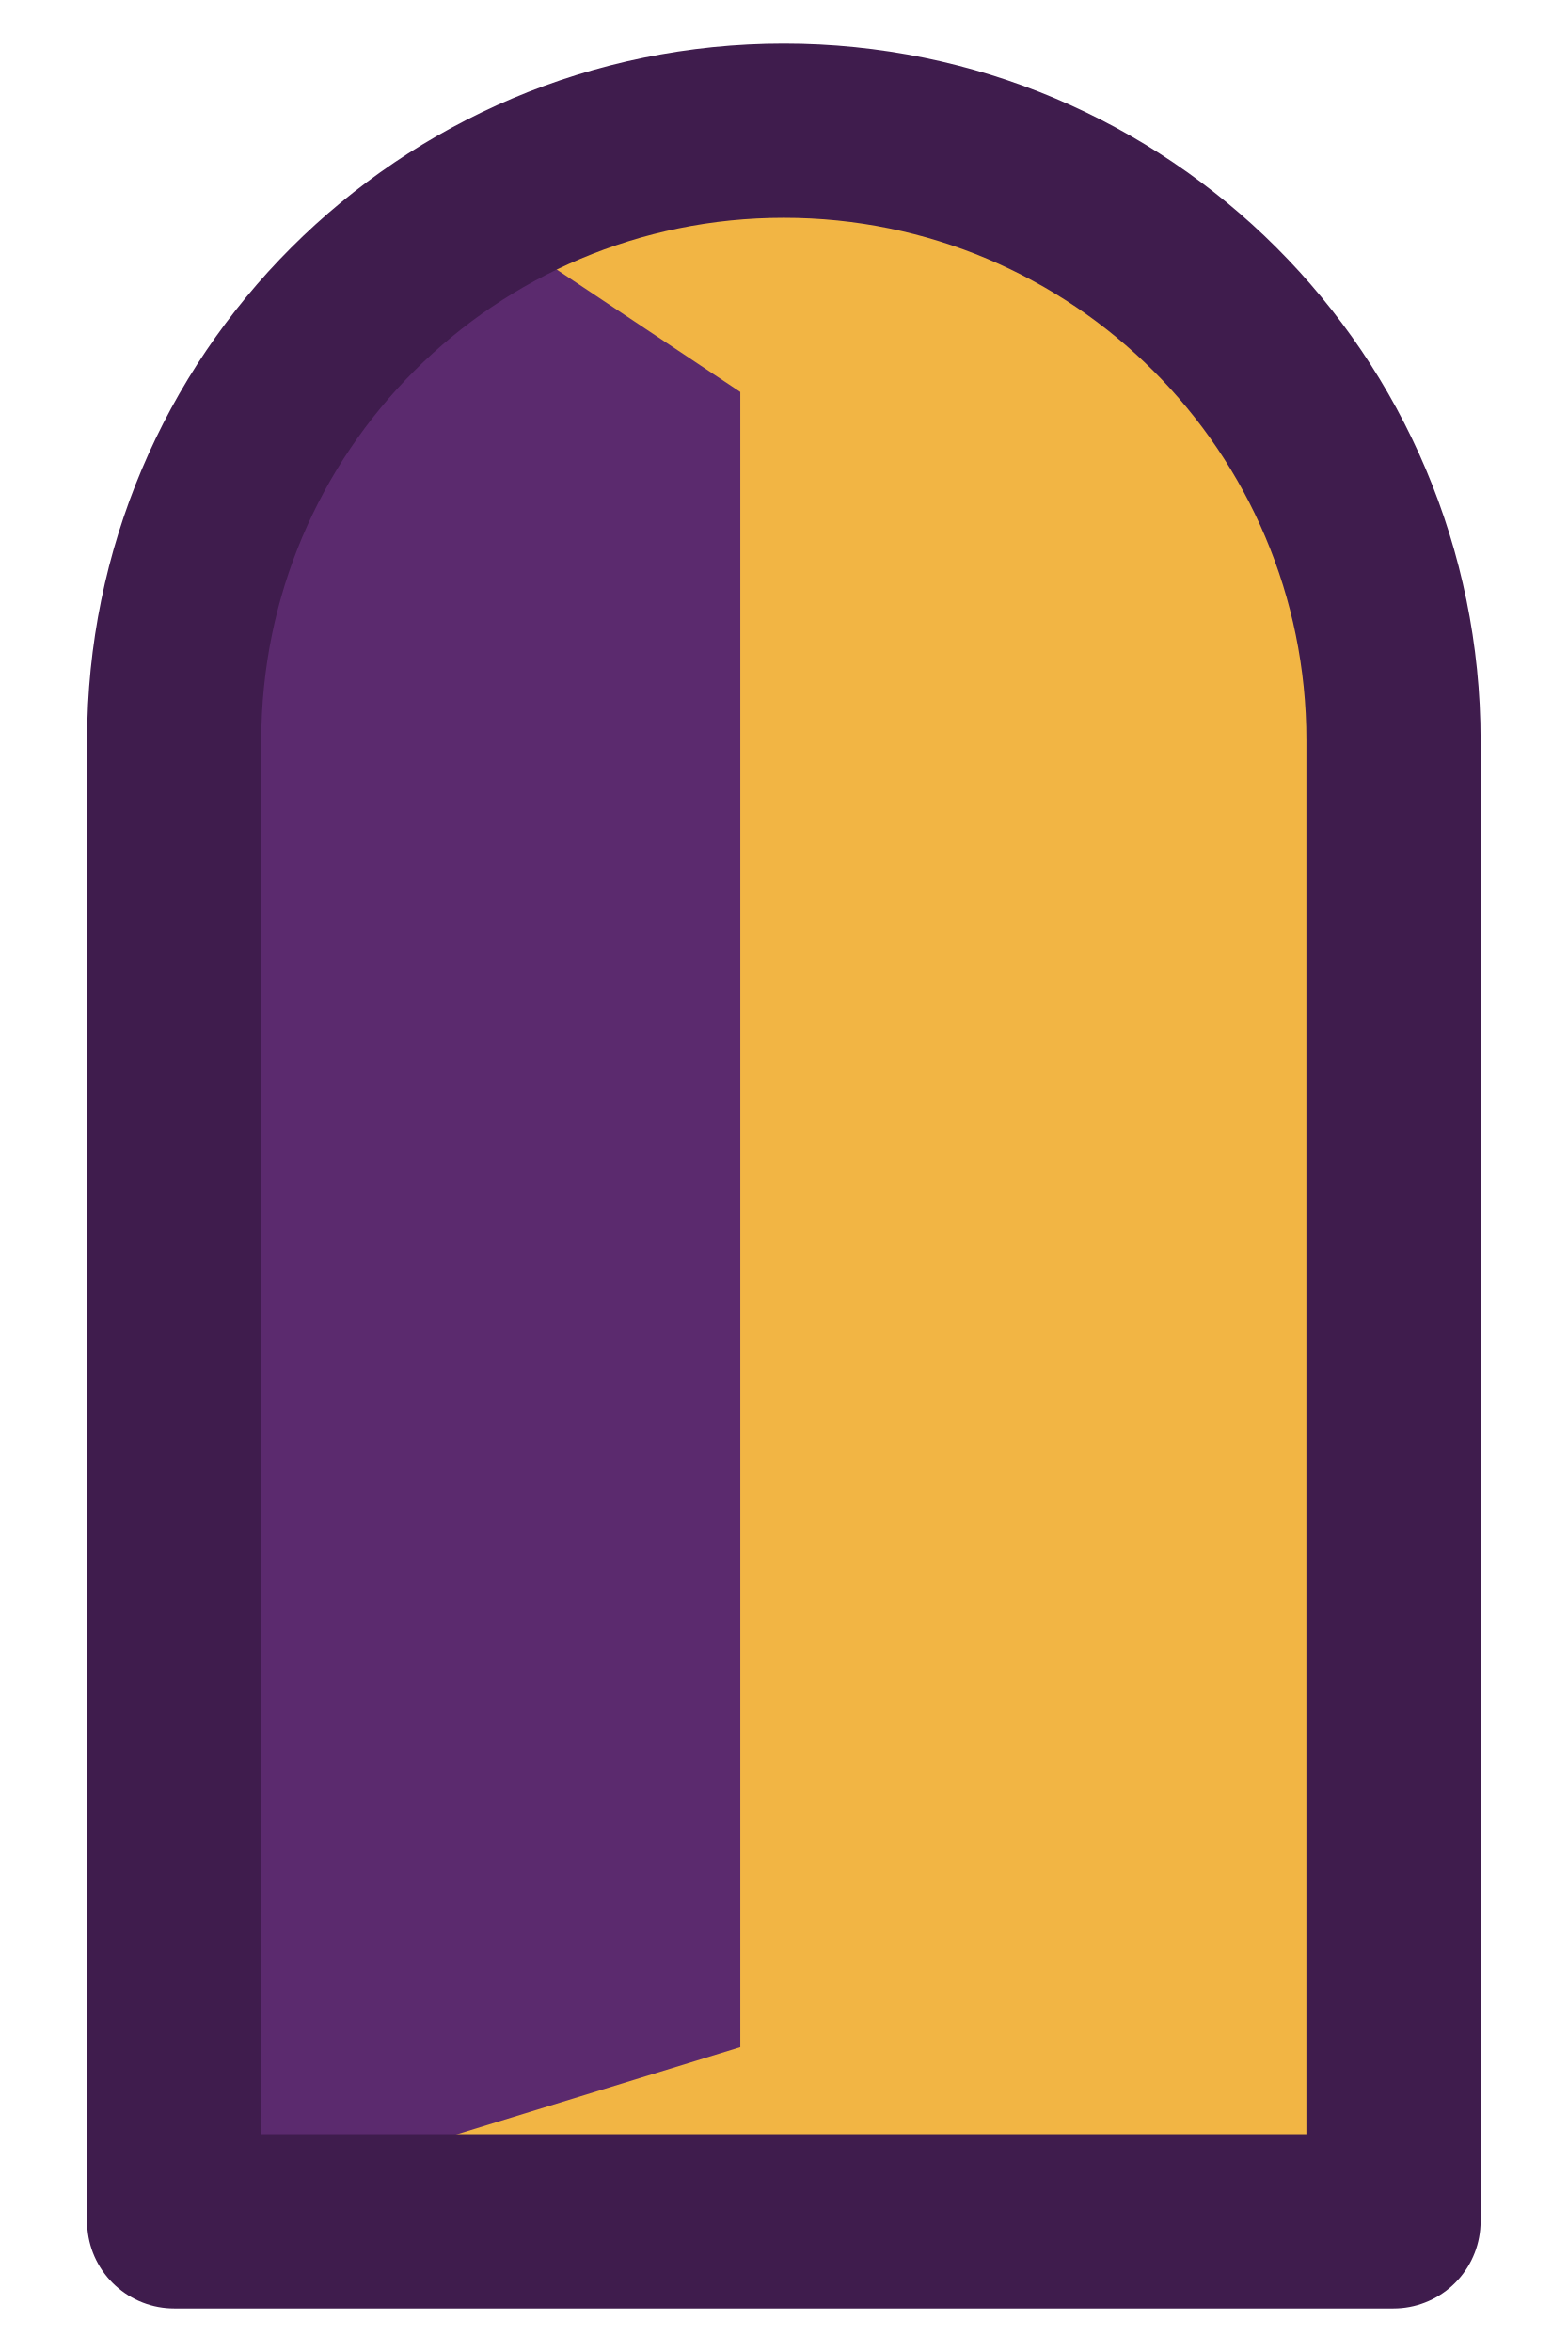
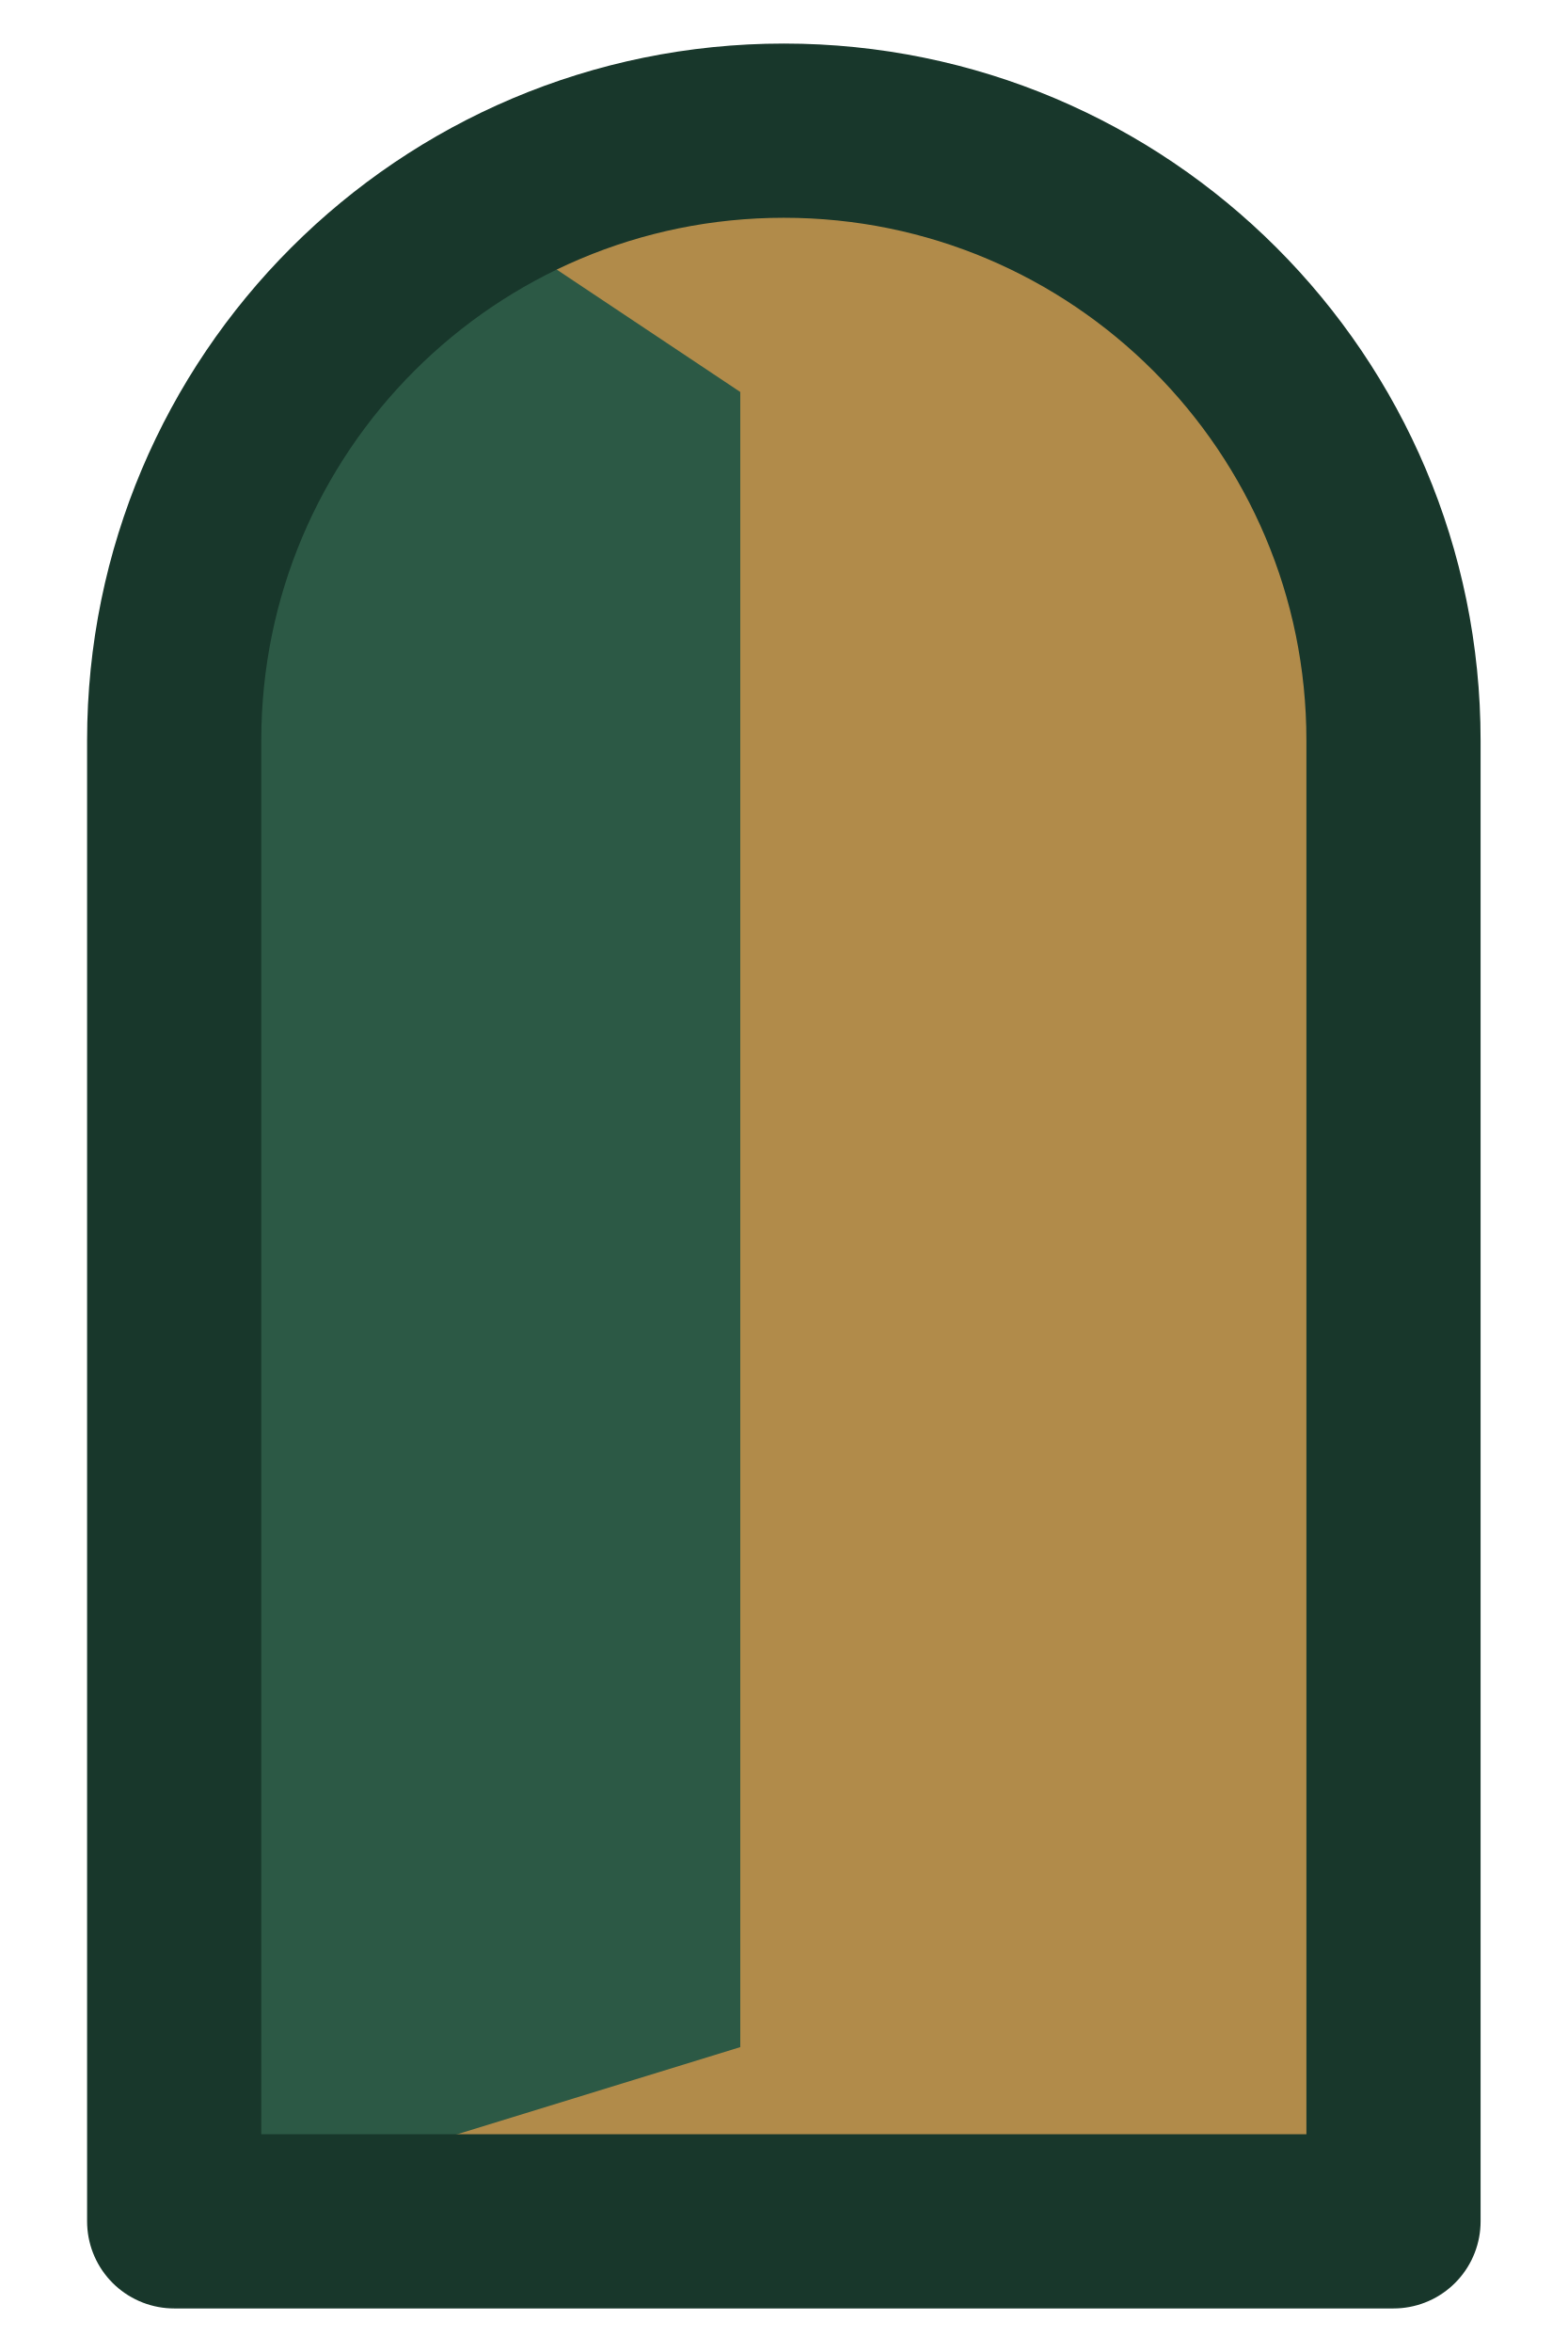
<svg xmlns="http://www.w3.org/2000/svg" viewBox="-2 -1 36 54">
-   <path d="M2 50 V16 A14 14 0 0 1 30 16 V50 Z" fill="#f2b544" />
-   <path d="M2 16 A14 14 0 0 1 9 4 L15 8 V46 L2 50 Z" fill="#5b2a6e" />
-   <path d="M2 50 V16 A14 14 0 0 1 30 16 V50 Z" fill="none" stroke="#3f1c4d" stroke-width="4" stroke-linejoin="round" />
+   <path d="M2 50 V16 A14 14 0 0 1 30 16 V50 Z" fill="#b18b4a" />
+   <path d="M2 16 A14 14 0 0 1 9 4 L15 8 V46 L2 50 Z" fill="#2c5945" />
+   <path d="M2 50 V16 A14 14 0 0 1 30 16 V50 Z" fill="none" stroke="#18372b" stroke-width="4" stroke-linejoin="round" />
</svg>
